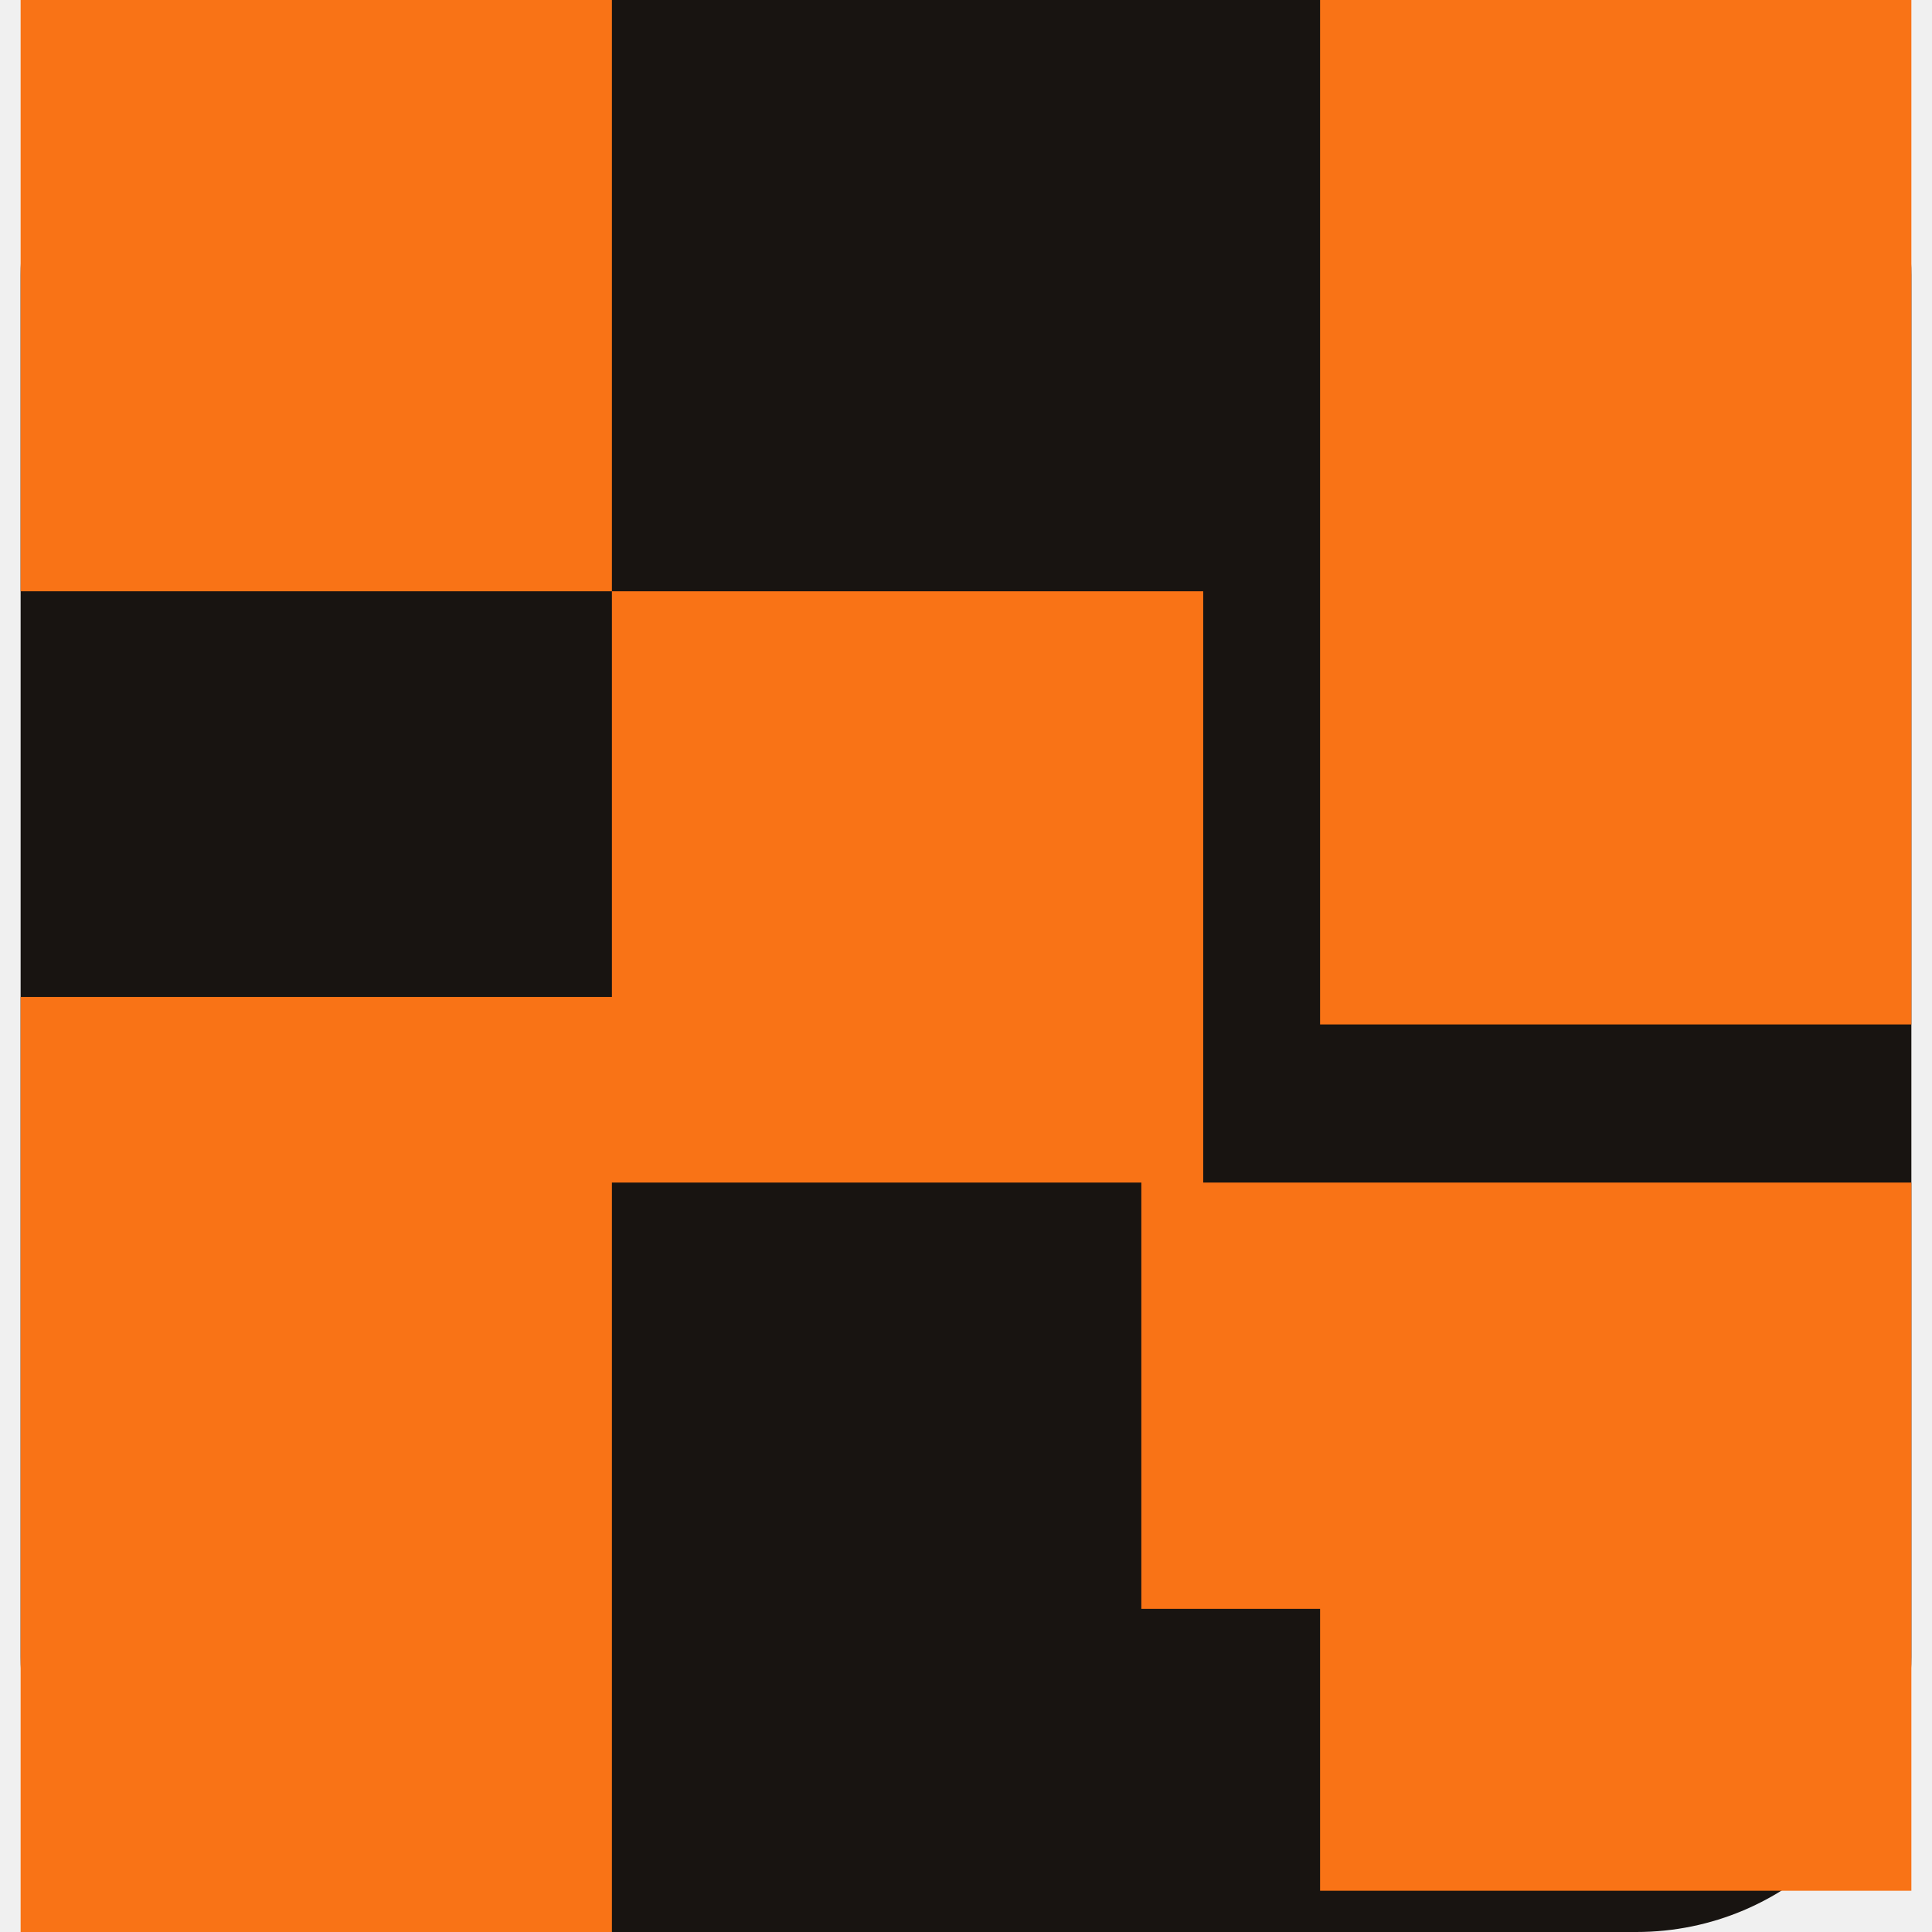
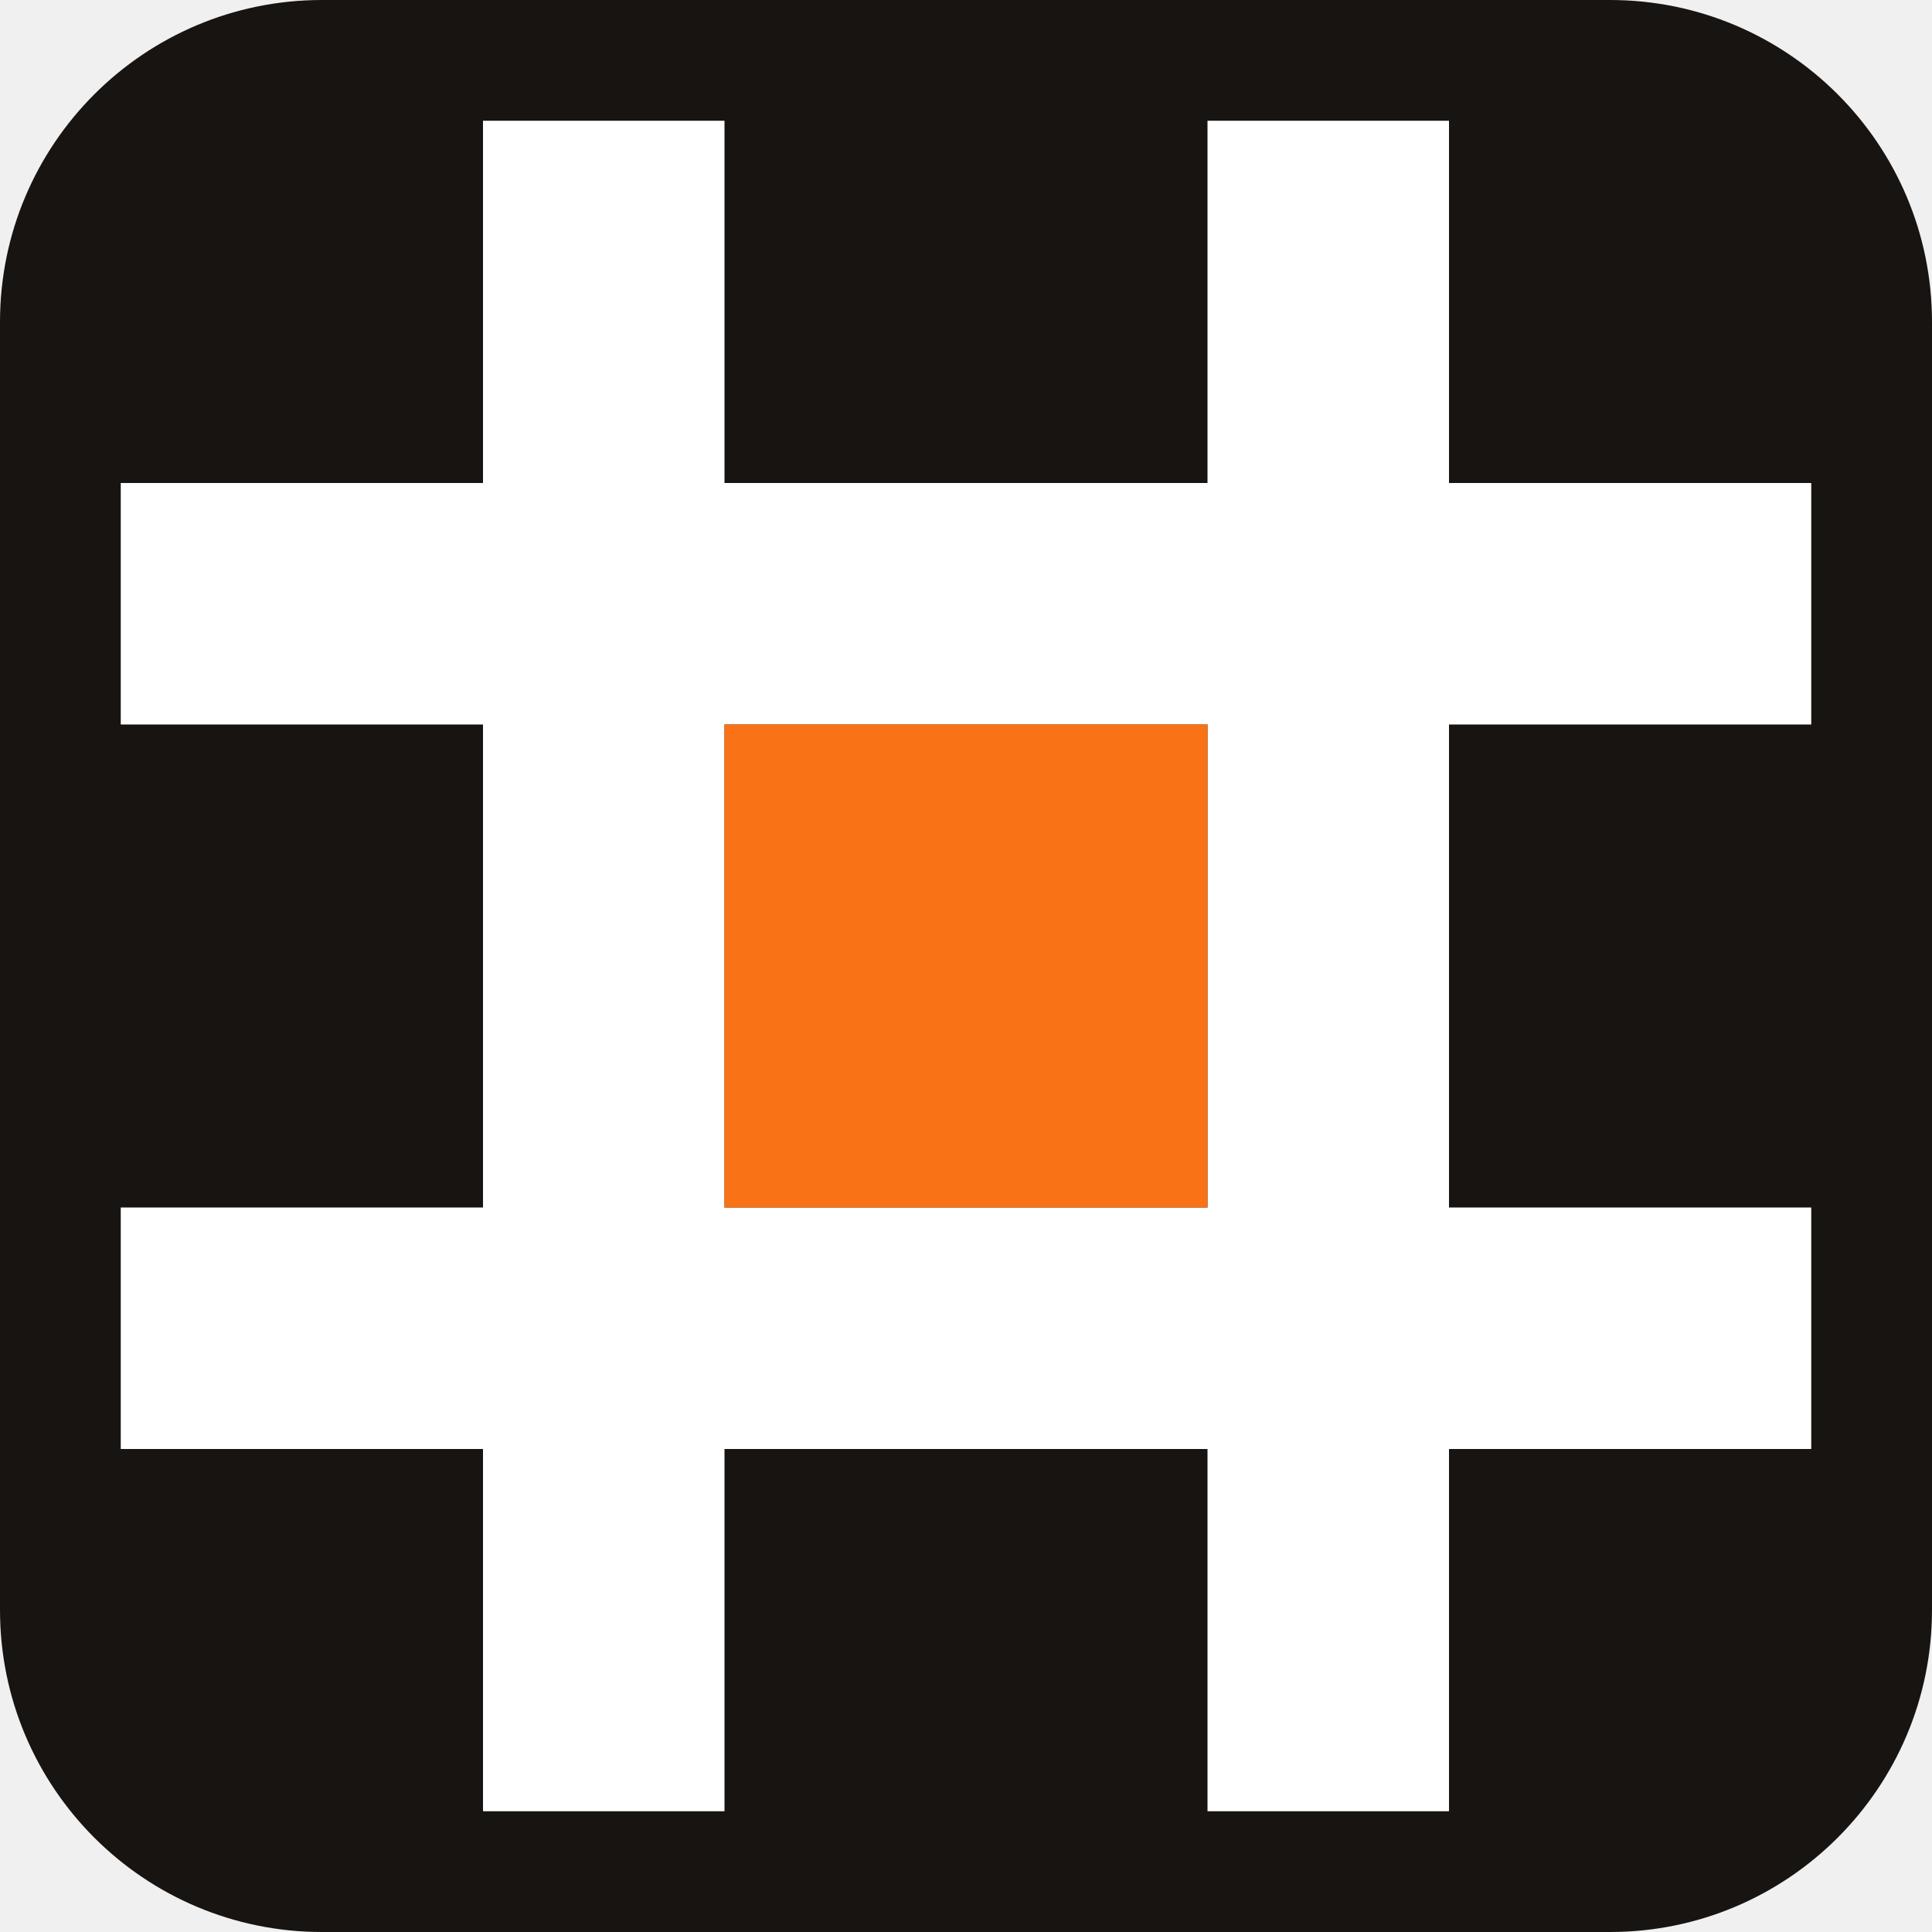
- <svg xmlns="http://www.w3.org/2000/svg" width="32" height="32" viewBox="0 0 275 281" fill="none">
-   <rect width="275" height="281" rx="40" fill="#181411" />
-   <path d="M172 172H275V275H189V234H163V172H86V281H0V145H86V86H172V172ZM275 149H189V0H275V149ZM86 86H0V0H86V86Z" fill="#F97316" />
+ <svg xmlns="http://www.w3.org/2000/svg" width="32" height="32" viewBox="0 0 96 96" fill="none">
+   <rect width="96" height="96" rx="16" fill="#181411" />
+   <rect x="24" y="6" width="12" height="84" fill="white" />
+   <rect x="60" y="6" width="12" height="84" fill="white" />
+   <rect x="6" y="24" width="84" height="12" fill="white" />
+   <rect x="6" y="60" width="84" height="12" fill="white" />
+   <rect x="36" y="36" width="24" height="24" fill="#F97316" />
</svg>
